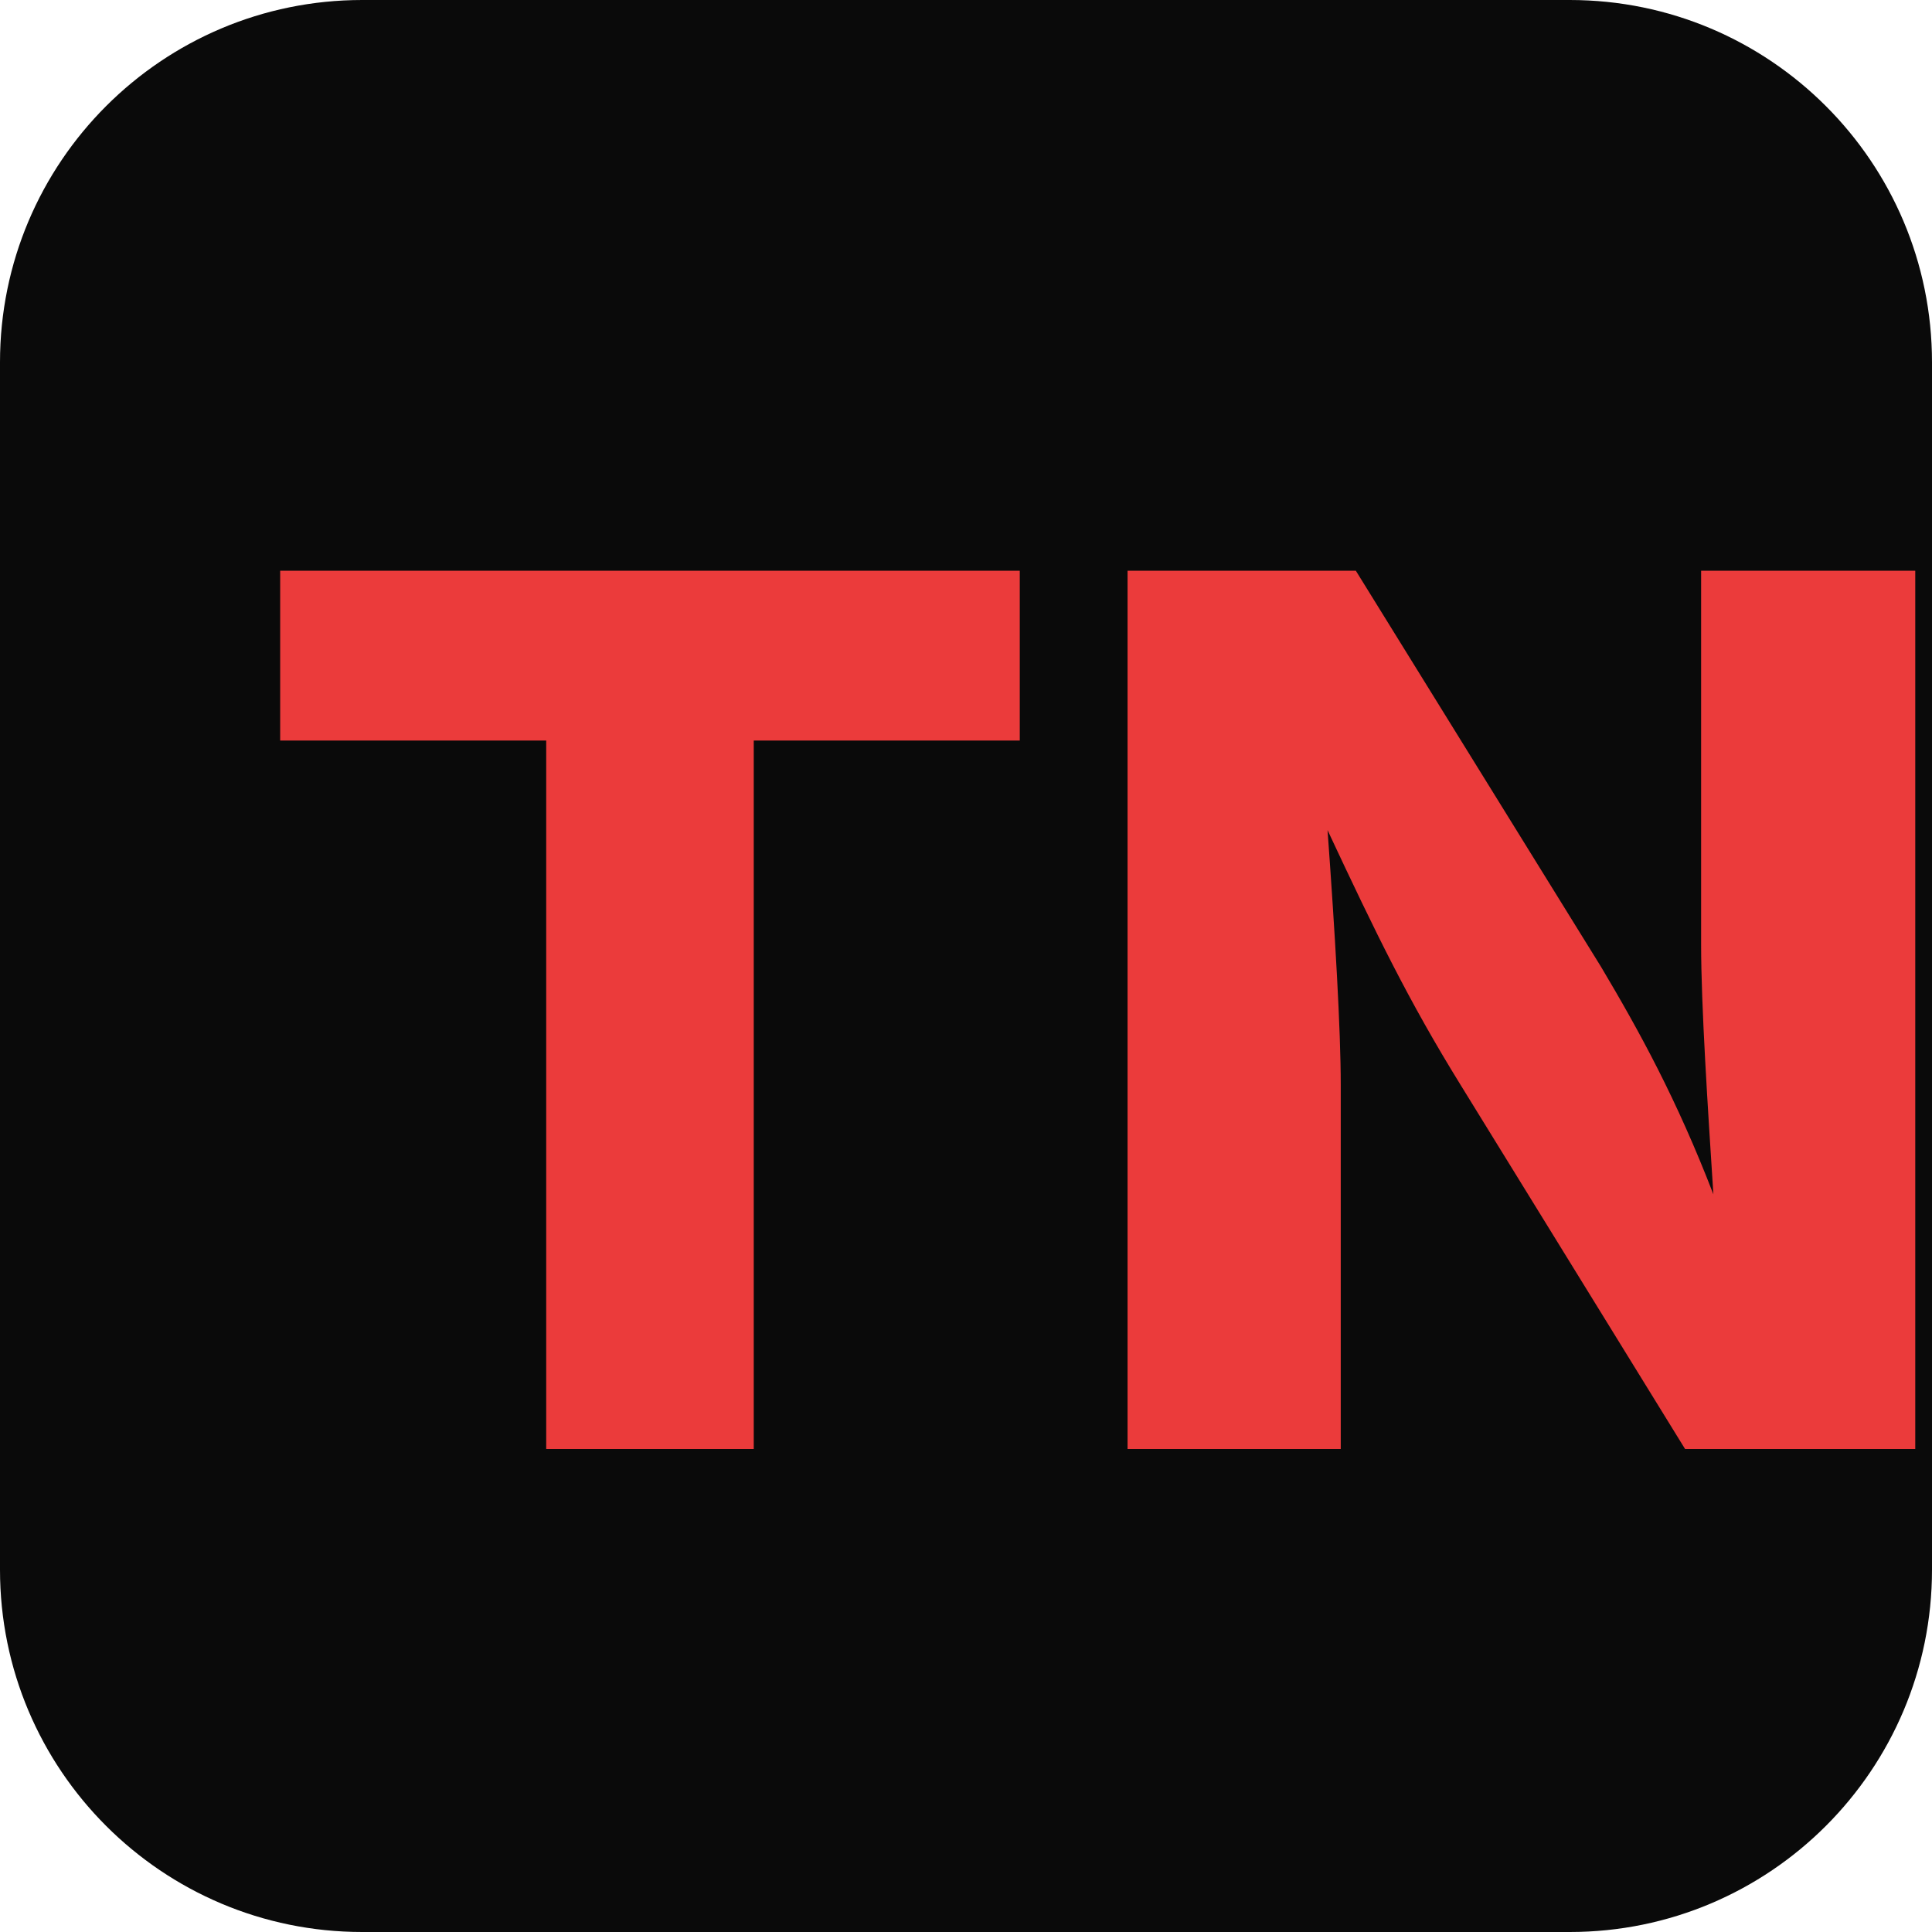
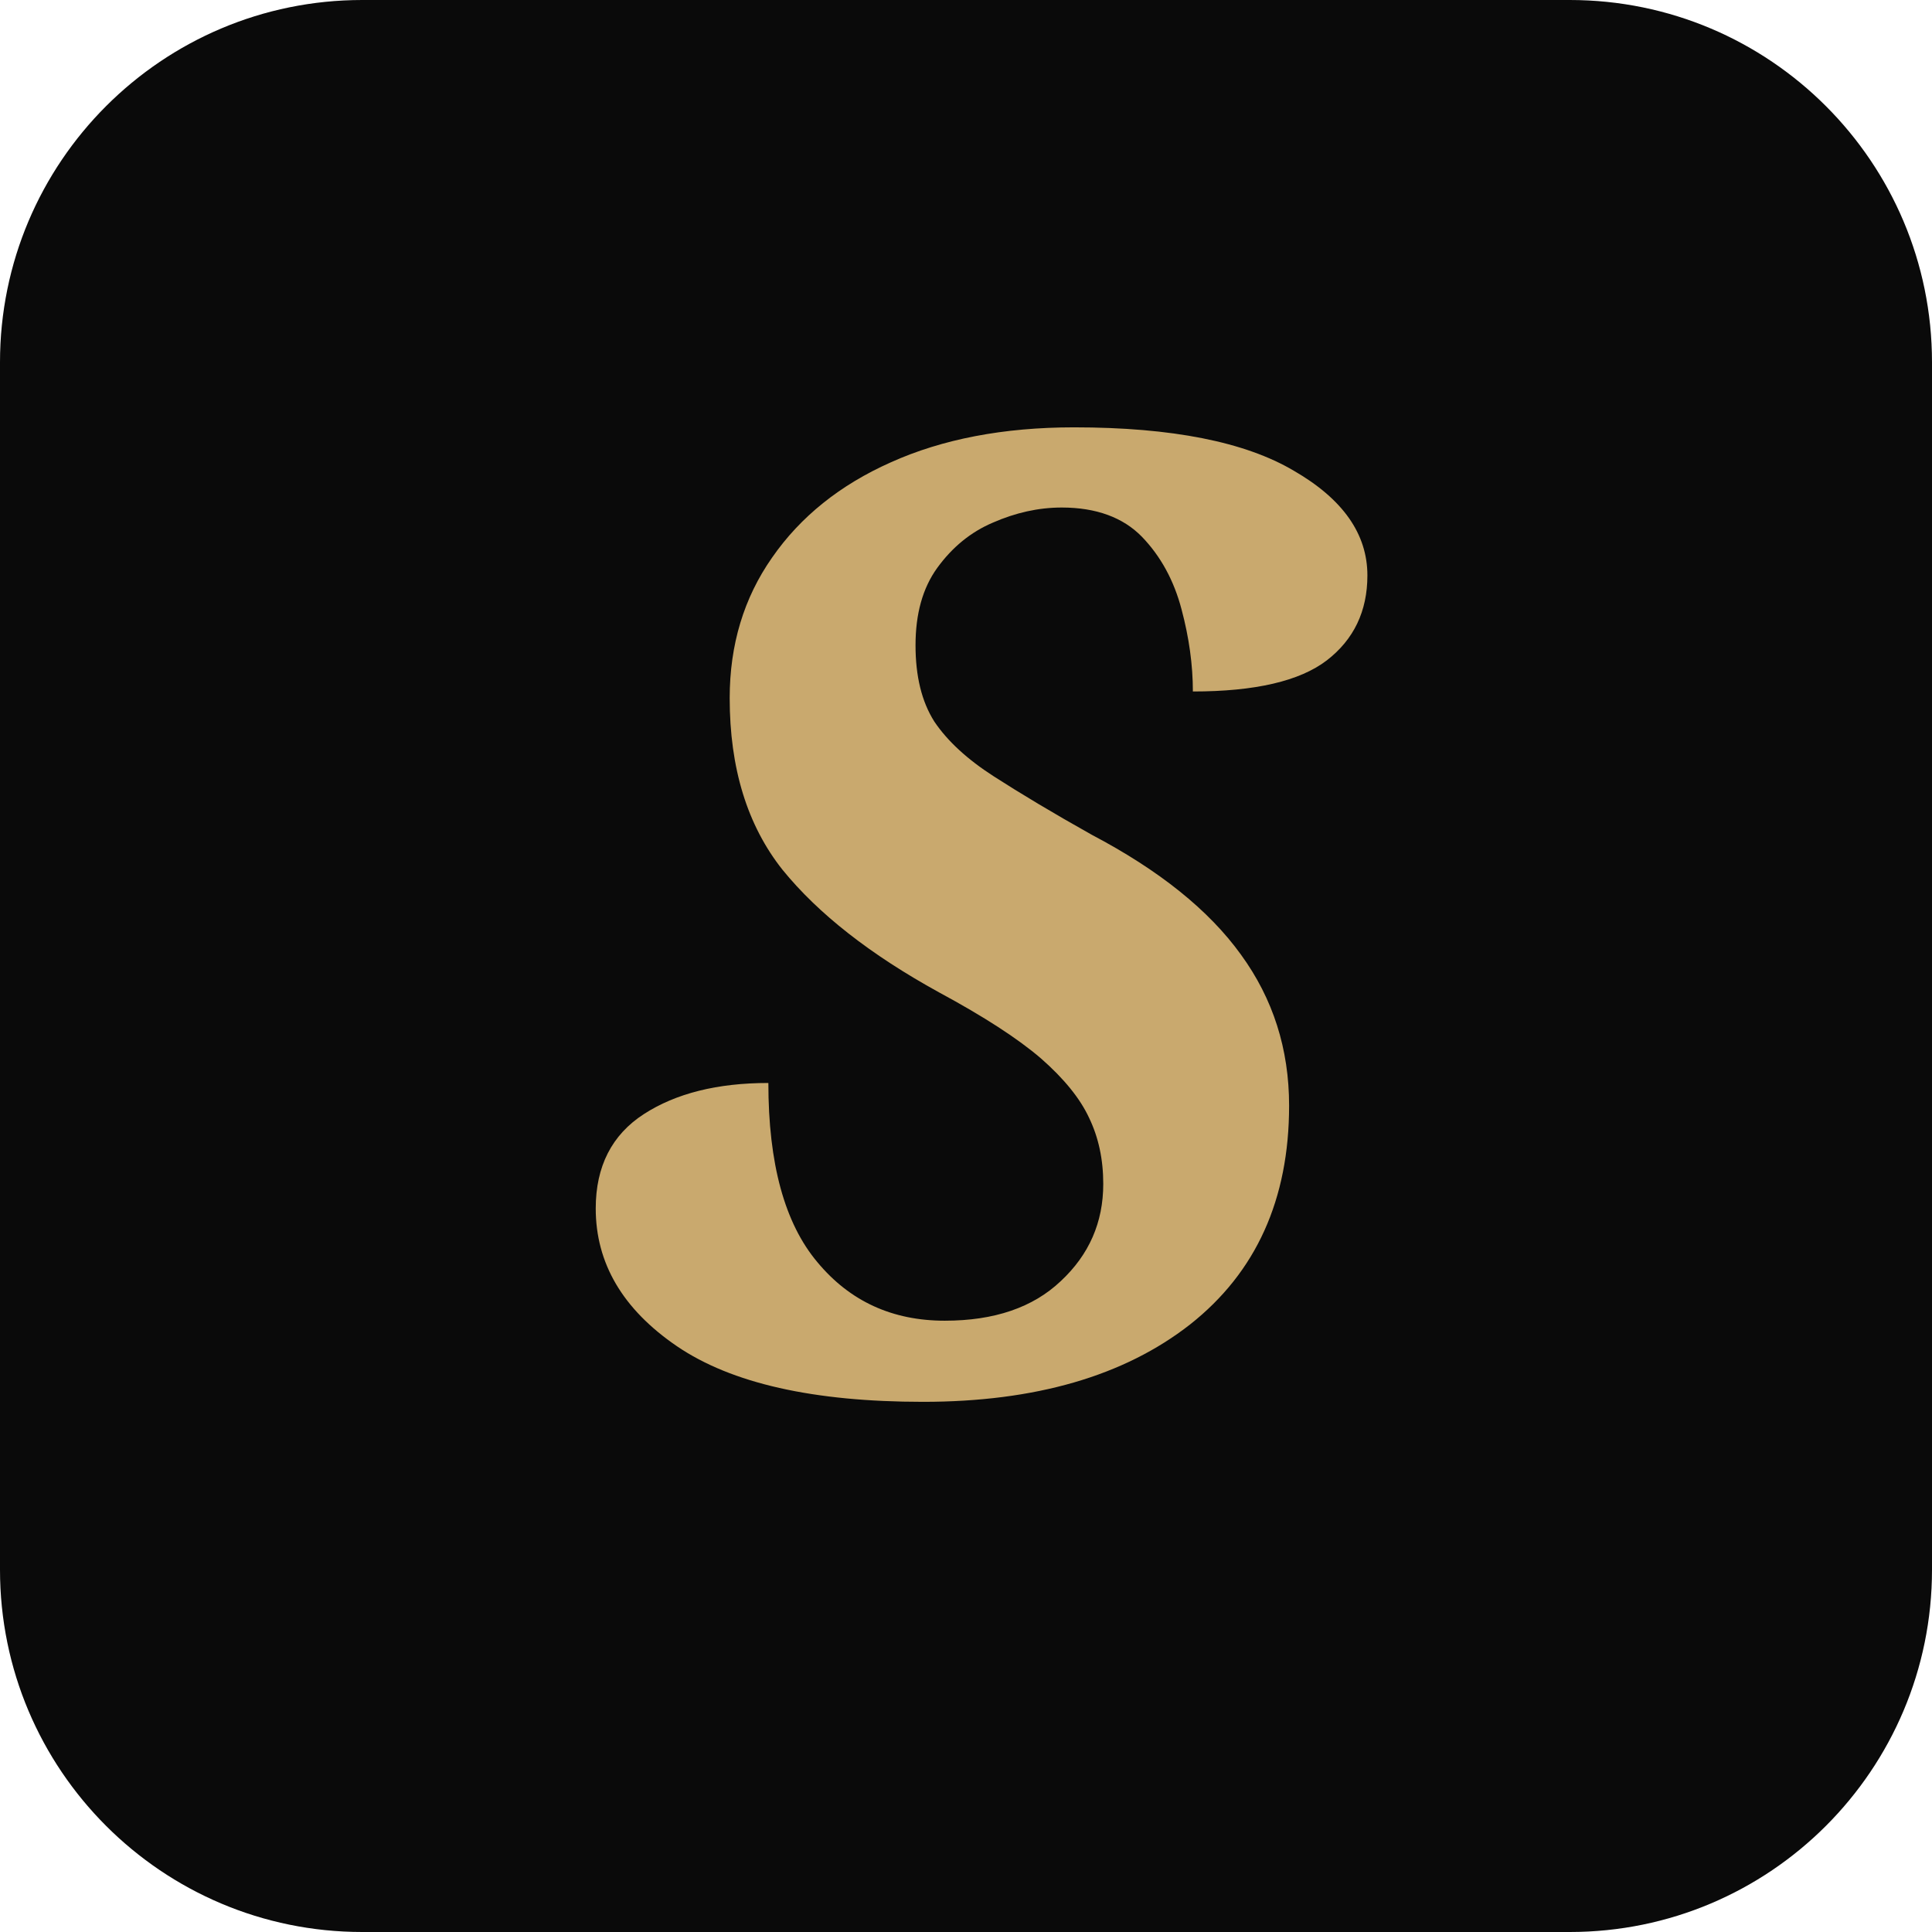
<svg xmlns="http://www.w3.org/2000/svg" viewBox="0 0 32 32">
-   <rect width="32" height="32" rx="6" fill="#0a0a0a" />
-   <text x="4" y="24" font-family="Inter, system-ui, sans-serif" font-weight="800" font-size="20" fill="#eb3b3b">TN</text>
+   <rect width="32" height="32" rx="6" fill="#0A0A0A" />
+   <text x="16" y="23" text-anchor="middle" font-family="Georgia, serif" font-style="italic" font-weight="600" font-size="22" fill="#C9A96E">S</text>
</svg>
